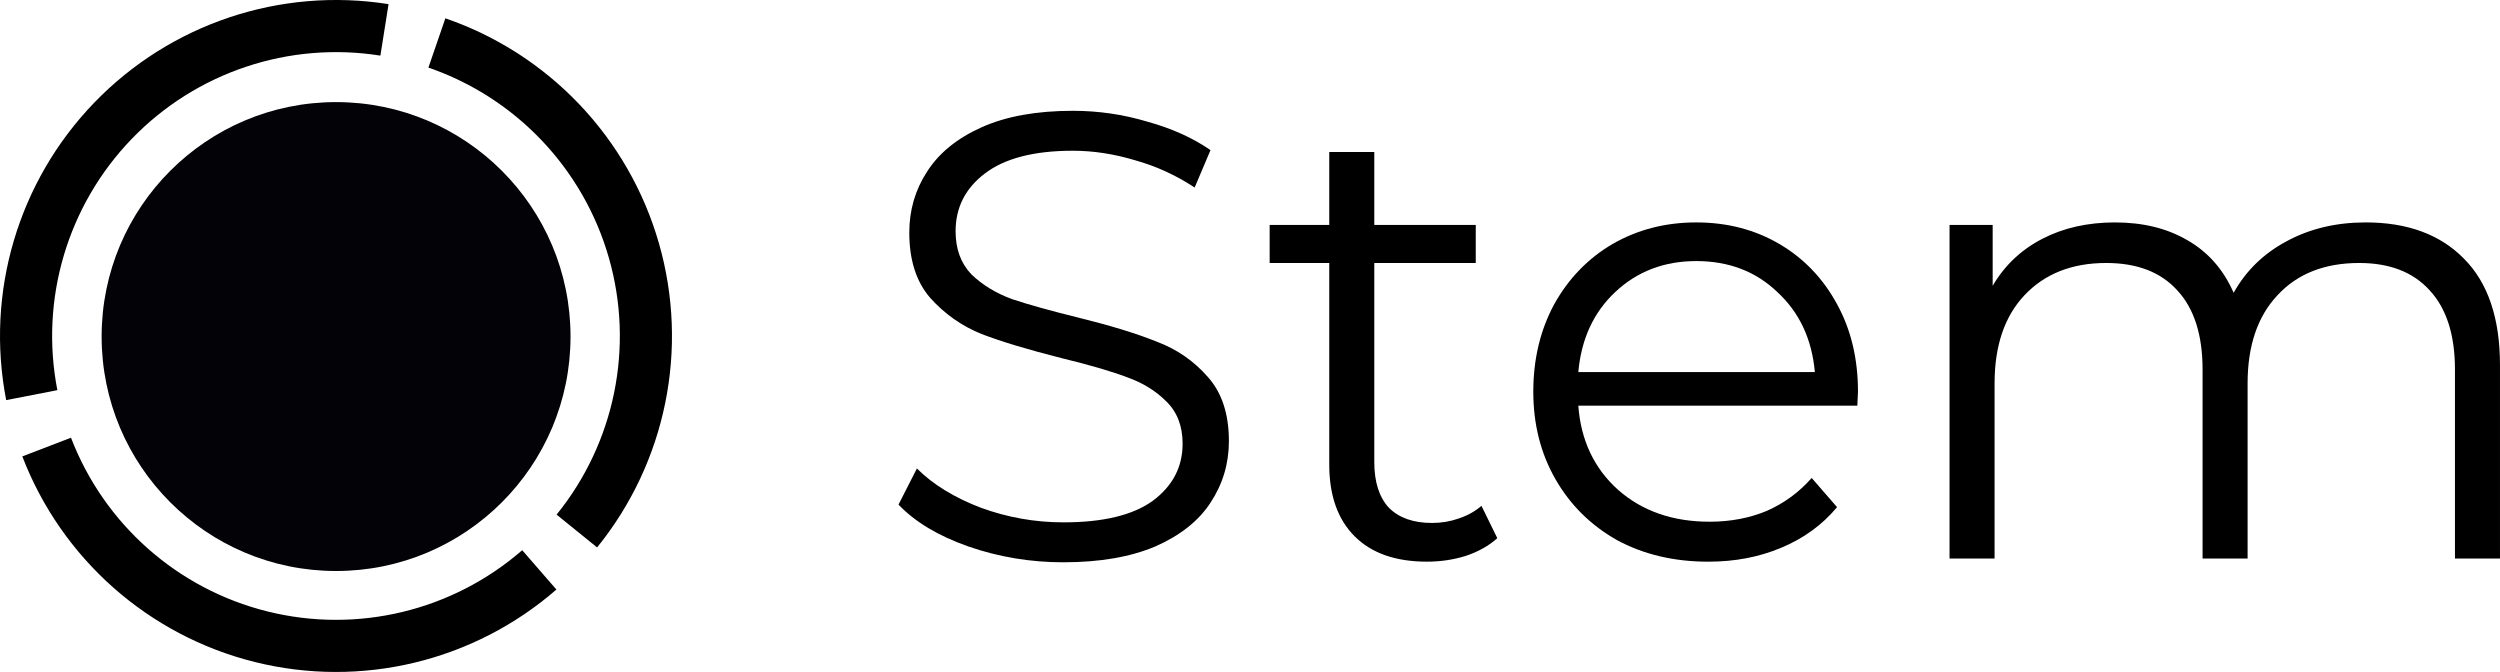
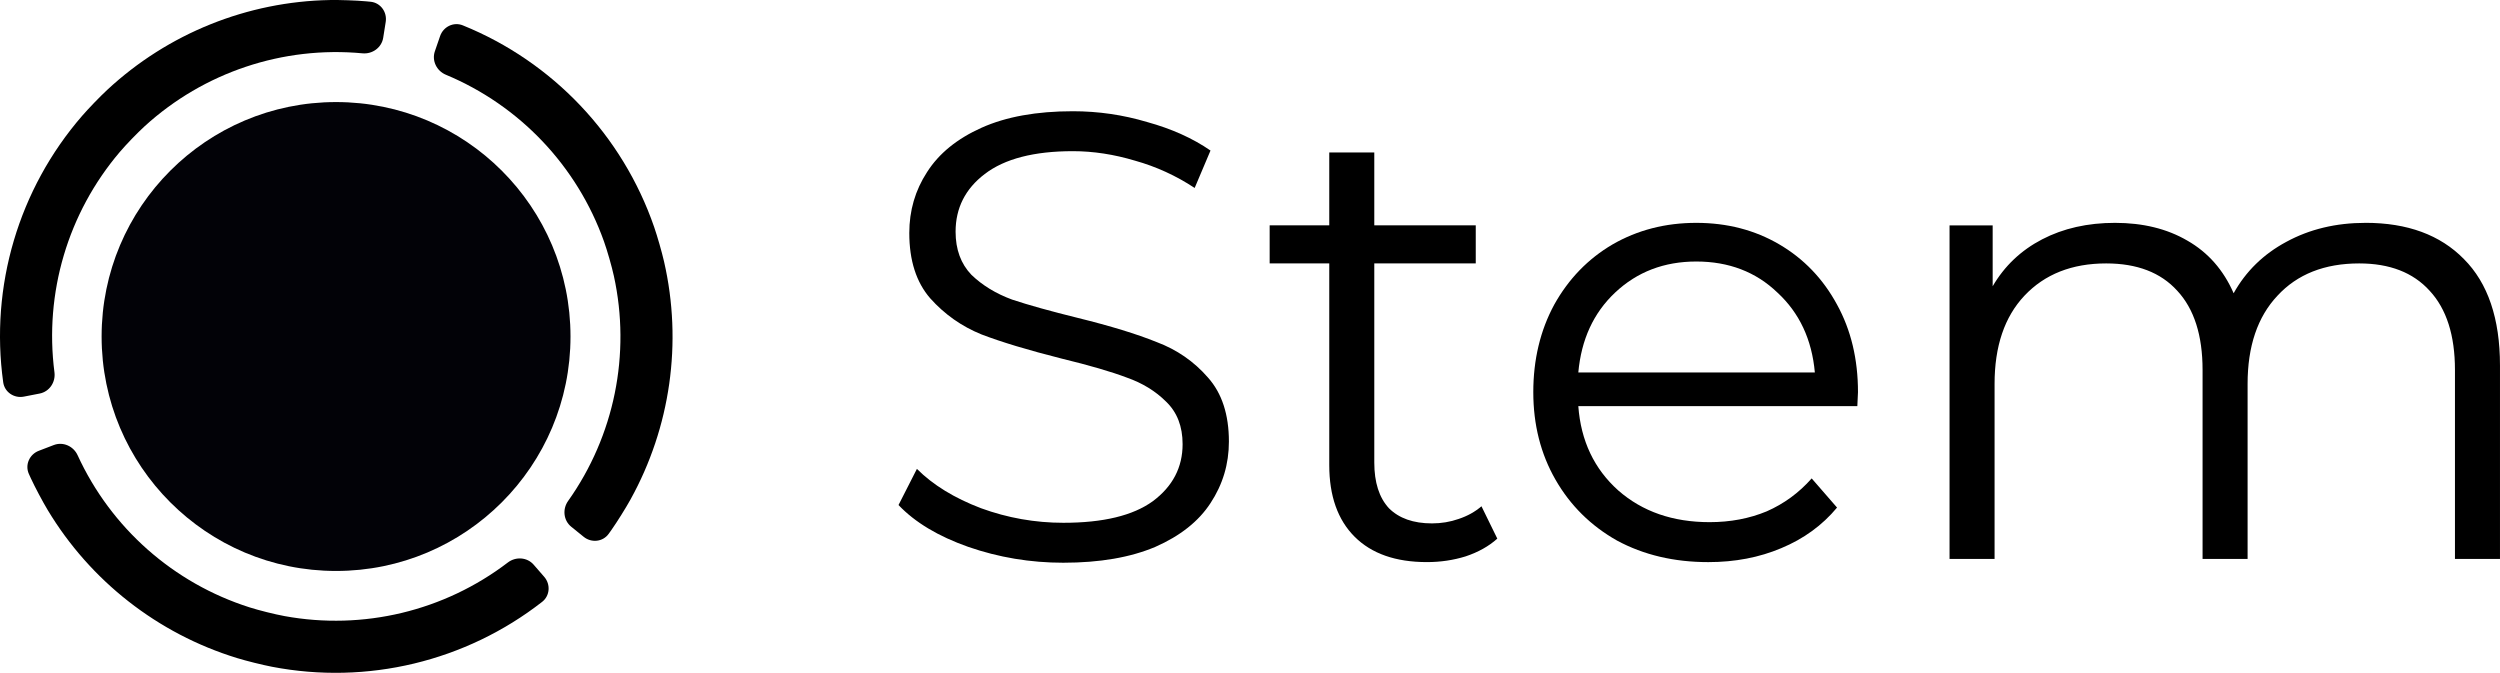
- <svg xmlns="http://www.w3.org/2000/svg" width="319.08mm" height="85.765mm" version="1.1" viewBox="0 0 319.08 85.765">
-   <circle transform="rotate(-90)" cx="-42.955" cy="42.894" r="29.923" fill="#000005" opacity=".99" stroke-width="1.216" style="paint-order:normal" />
-   <g transform="matrix(.15643 -.98769 -.98769 -.15643 73.725 -41.627)" fill="none" stroke="#000" stroke-dashoffset="66.527" stroke-linejoin="round" stroke-width="6.653">
-     <path d="m-48.738 17.242a39.556 39.556 0 0 1-16.868 32.402 39.556 39.556 0 0 1-36.217 4.768" style="paint-order:normal" />
-     <path transform="rotate(120)" d="m98.635 67.843a39.556 39.556 0 0 1-16.868 32.402 39.556 39.556 0 0 1-36.217 4.768" style="paint-order:normal" />
-     <path transform="rotate(240)" d="m68.771-85.086a39.556 39.556 0 0 1-16.868 32.402 39.556 39.556 0 0 1-36.217 4.768" style="paint-order:normal" />
-   </g>
-   <g transform="matrix(1.33 0 0 1.33 -14.554 -3.6945)" stroke-width=".265" aria-label="Stem">
+ <svg xmlns="http://www.w3.org/2000/svg" width="319.08mm" height="85.876mm" version="1.1" viewBox="0 0 319.08 85.876">
+   <g transform="matrix(1.33 0 0 1.33 -14.554 -3.639)" stroke-width=".265" aria-label="Stem">
    <path d="m112.99 56.738q-4.747 0-9.128-1.521-4.321-1.521-6.694-4.016l1.765-3.469q2.312 2.312 6.146 3.773 3.834 1.4 7.911 1.4 5.72 0 8.58-2.069 2.86-2.13 2.86-5.477 0-2.556-1.582-4.077-1.521-1.521-3.773-2.312-2.252-0.852-6.268-1.826-4.808-1.217-7.668-2.312-2.86-1.156-4.929-3.469-2.008-2.312-2.008-6.268 0-3.225 1.704-5.842 1.704-2.678 5.234-4.26 3.53-1.582 8.763-1.582 3.651 0 7.12 1.034 3.53 0.974 6.085 2.738l-1.521 3.59q-2.678-1.765-5.72-2.617-3.043-0.913-5.964-0.913-5.599 0-8.459 2.191-2.799 2.13-2.799 5.538 0 2.556 1.521 4.138 1.582 1.521 3.895 2.373 2.373 0.791 6.329 1.765 4.686 1.156 7.546 2.312 2.921 1.095 4.929 3.408 2.008 2.252 2.008 6.146 0 3.225-1.765 5.903-1.704 2.617-5.294 4.199-3.59 1.521-8.824 1.521z" />
    <path d="m154.63 54.425q-1.217 1.095-3.043 1.704-1.765 0.548-3.712 0.548-4.503 0-6.937-2.434t-2.434-6.877v-19.352h-5.72v-3.651h5.72v-6.998h4.321v6.998h9.737v3.651h-9.737v19.108q0 2.86 1.4 4.381 1.46 1.46 4.138 1.46 1.339 0 2.556-0.426 1.278-0.426 2.191-1.217z" />
    <path d="m189.18 41.707h-26.776q0.365 4.99 3.834 8.094 3.469 3.043 8.763 3.043 2.982 0 5.477-1.034 2.495-1.095 4.321-3.164l2.434 2.799q-2.13 2.556-5.355 3.895-3.164 1.339-6.998 1.339-4.929 0-8.763-2.069-3.773-2.13-5.903-5.842t-2.13-8.398 2.008-8.398q2.069-3.712 5.599-5.781 3.59-2.069 8.033-2.069t7.972 2.069q3.53 2.069 5.538 5.781 2.008 3.651 2.008 8.398zm-15.457-13.875q-4.625 0-7.789 2.982-3.104 2.921-3.53 7.668h22.699q-0.426-4.747-3.59-7.668-3.104-2.982-7.789-2.982z" />
    <path d="m237.95 24.12q6.025 0 9.432 3.469 3.469 3.469 3.469 10.224v18.561h-4.321v-18.135q0-4.99-2.434-7.607-2.373-2.617-6.755-2.617-4.99 0-7.85 3.104-2.86 3.043-2.86 8.459v16.796h-4.321v-18.135q0-4.99-2.434-7.607-2.373-2.617-6.816-2.617-4.929 0-7.85 3.104-2.86 3.043-2.86 8.459v16.796h-4.321v-32.009h4.138v5.842q1.704-2.921 4.747-4.503t6.998-1.582q4.016 0 6.937 1.704 2.982 1.704 4.442 5.051 1.765-3.164 5.051-4.929 3.347-1.826 7.607-1.826z" />
  </g>
+   <g transform="translate(.090498 .068663)">
+     <circle transform="rotate(-90)" cx="-42.881" cy="42.801" r="29.923" fill="#000005" opacity=".99" stroke-width="1.216" style="paint-order:normal" />
+     <g shape-rendering="auto">
+       <path d="m42.017-0.065c-10.505 0.19-20.654 4.24-28.432 11.476-0.93 0.865-2.362 2.348-3.194 3.307-8.104 9.346-11.778 21.754-10.072 34.006 0.175 1.258 1.389 2.072 2.636 1.829l2.014-0.392c1.247-0.242 2.054-1.45 1.891-2.709-1.31-10.122 1.714-20.33 8.325-28.106 0.823-0.968 2.255-2.451 3.193-3.307 7.54-6.879 17.636-10.257 27.798-9.302 1.264 0.119 2.443-0.729 2.642-1.984l0.321-2.027c0.199-1.255-0.657-2.439-1.92-2.57-0.202-0.021-0.404-0.04-0.606-0.058-1.265-0.113-3.325-0.186-4.595-0.163z" color="#000000" color-rendering="auto" dominant-baseline="auto" image-rendering="auto" solid-color="#000000" stop-color="#000000" style="font-feature-settings:normal;font-variant-alternates:normal;font-variant-caps:normal;font-variant-ligatures:normal;font-variant-numeric:normal;font-variant-position:normal;isolation:auto;mix-blend-mode:normal;paint-order:normal;shape-padding:0;text-decoration-color:#000000;text-decoration-line:none;text-decoration-style:solid;text-indent:0;text-orientation:mixed;text-transform:none;white-space:normal" />
+       <path d="m80.385 63.675c5.088-9.192 6.655-20.007 4.278-30.361-0.284-1.238-0.852-3.219-1.267-4.42-4.042-11.691-12.95-21.077-24.414-25.725-1.177-0.477-2.489 0.167-2.902 1.368l-0.668 1.94c-0.413 1.201 0.229 2.503 1.401 2.992 9.421 3.927 16.749 11.649 20.178 21.262 0.427 1.196 0.995 3.178 1.267 4.419 2.187 9.97 0.065 20.402-5.843 28.725-0.735 1.036-0.59 2.48 0.397 3.28l1.595 1.292c0.987 0.799 2.441 0.651 3.186-0.378 0.119-0.165 0.237-0.33 0.354-0.496 0.73-1.039 1.824-2.786 2.439-3.898z" color="#000000" color-rendering="auto" dominant-baseline="auto" image-rendering="auto" solid-color="#000000" stop-color="#000000" style="font-feature-settings:normal;font-variant-alternates:normal;font-variant-caps:normal;font-variant-ligatures:normal;font-variant-numeric:normal;font-variant-position:normal;isolation:auto;mix-blend-mode:normal;paint-order:normal;shape-padding:0;text-decoration-color:#000000;text-decoration-line:none;text-decoration-style:solid;text-indent:0;text-orientation:mixed;text-transform:none;white-space:normal" />
+       <path d="m6.001 65.033c5.417 9.002 13.999 15.767 24.154 18.885 1.214 0.373 3.214 0.871 4.461 1.112 12.146 2.345 24.729-0.676 34.486-8.281 1.002-0.781 1.1-2.239 0.266-3.197l-1.346-1.548c-0.833-0.959-2.282-1.054-3.291-0.283-8.111 6.195-18.463 8.681-28.503 6.843-1.249-0.229-3.25-0.727-4.46-1.112-9.728-3.091-17.701-10.145-21.955-19.423-0.529-1.155-1.853-1.751-3.039-1.296l-1.916 0.735c-1.186 0.455-1.784 1.789-1.266 2.948 0.083 0.185 0.167 0.37 0.252 0.554 0.535 1.152 1.501 2.973 2.156 4.061z" color="#000000" color-rendering="auto" dominant-baseline="auto" image-rendering="auto" solid-color="#000000" stop-color="#000000" style="font-feature-settings:normal;font-variant-alternates:normal;font-variant-caps:normal;font-variant-ligatures:normal;font-variant-numeric:normal;font-variant-position:normal;isolation:auto;mix-blend-mode:normal;paint-order:normal;shape-padding:0;text-decoration-color:#000000;text-decoration-line:none;text-decoration-style:solid;text-indent:0;text-orientation:mixed;text-transform:none;white-space:normal" />
+     </g>
+   </g>
</svg>
